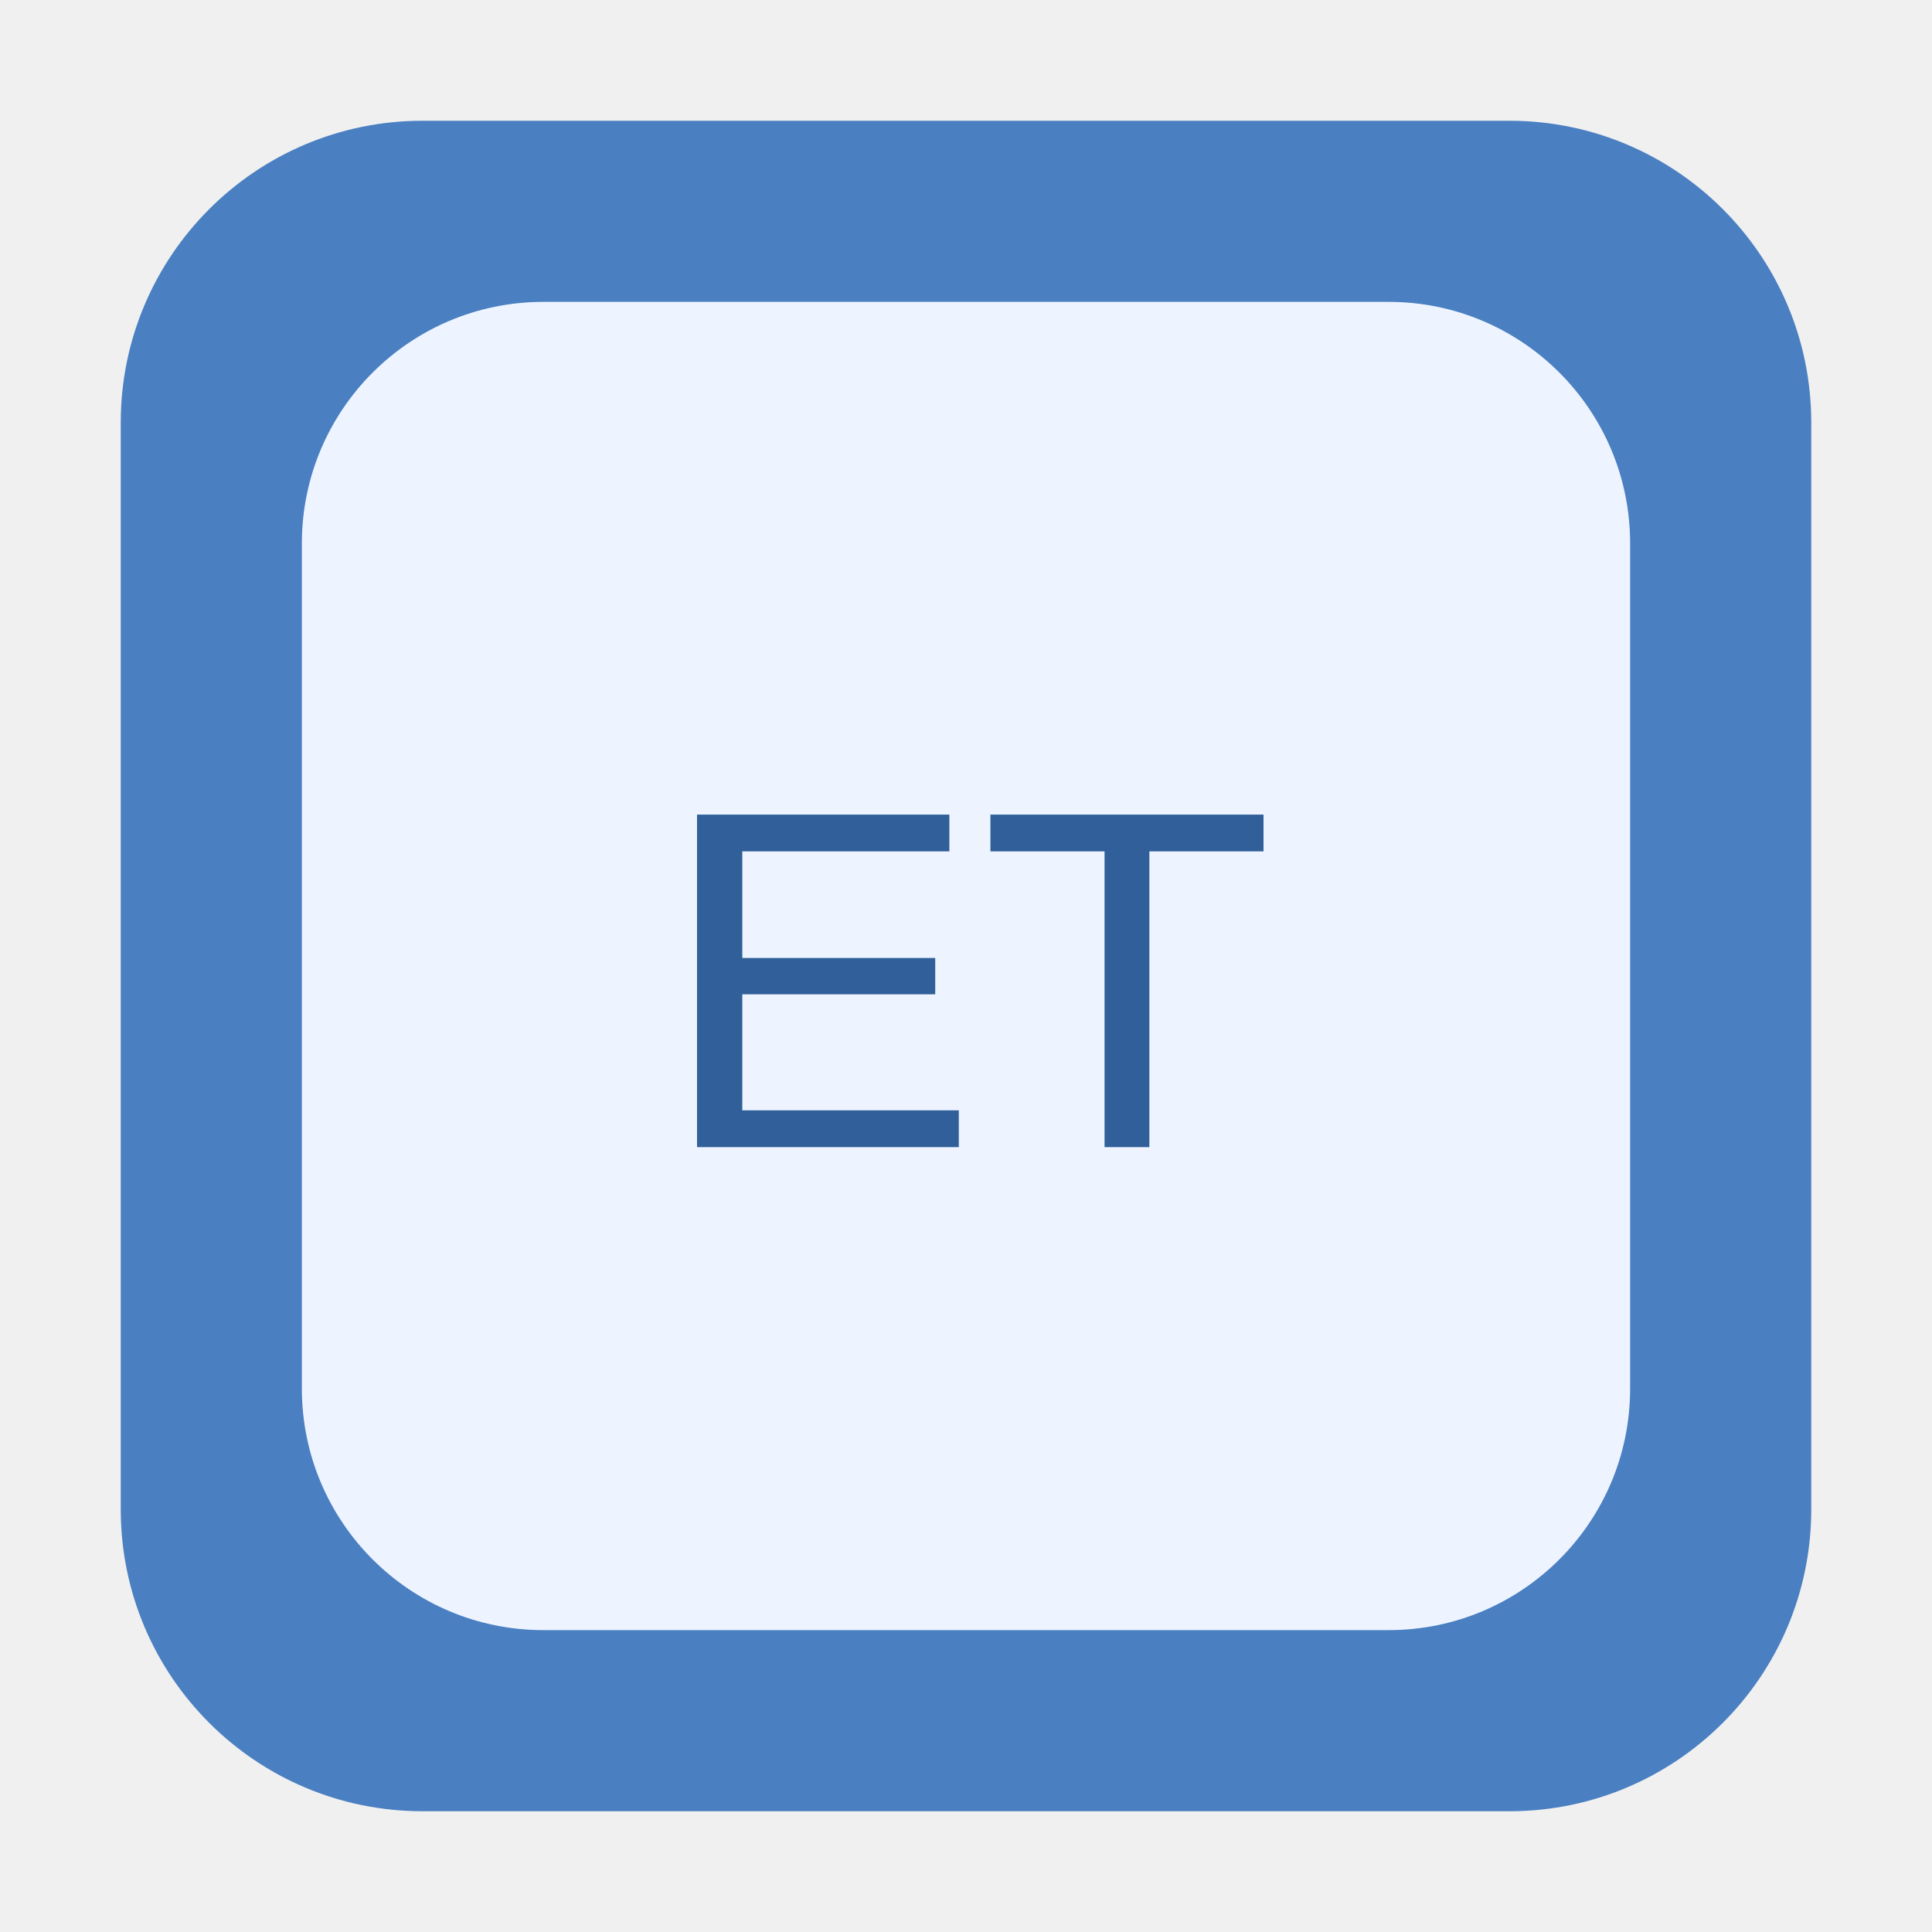
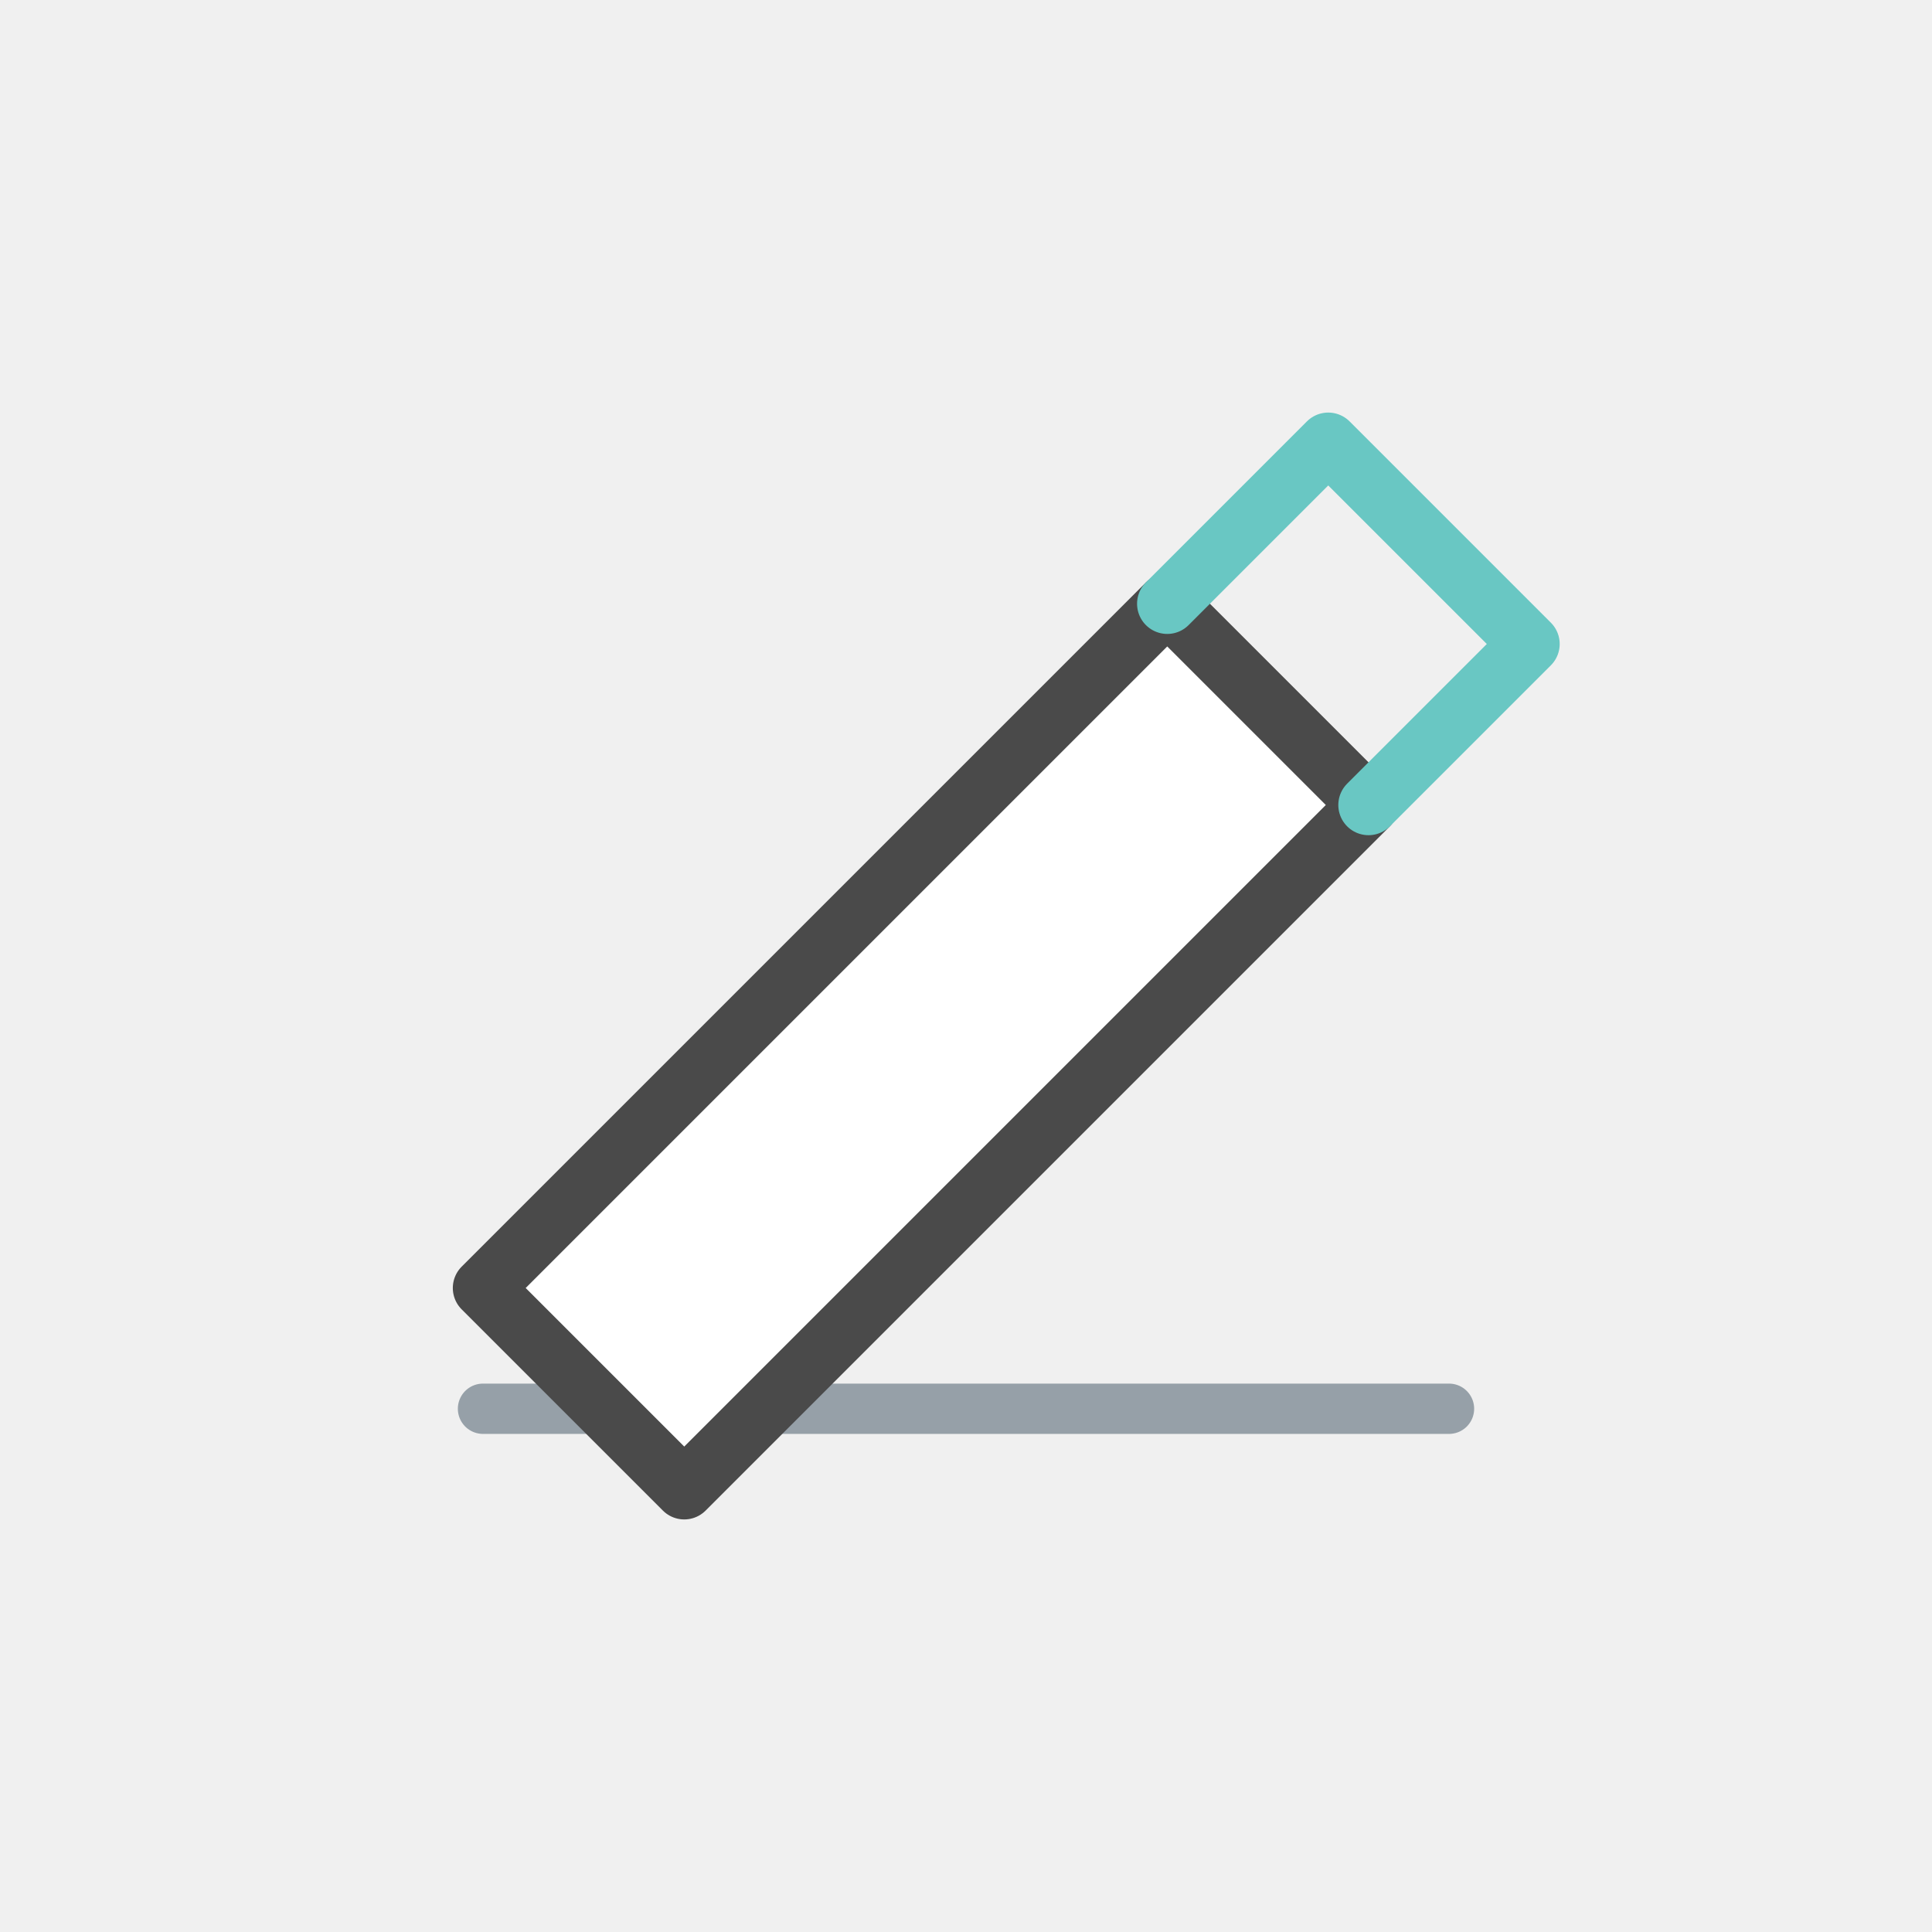
- <svg xmlns="http://www.w3.org/2000/svg" width="64" height="64" viewBox="0 0 64 64">
-   <rect x="4" y="4" width="56" height="56" rx="10" fill="#4a7fc1" />
-   <rect x="10" y="10" width="44" height="44" rx="8" fill="#eef4ff" />
-   <text x="32" y="38" text-anchor="middle" font-size="16" font-family="Arial" fill="#305f99">ET</text>
+ <svg xmlns="http://www.w3.org/2000/svg" width="96" height="96" viewBox="0 0 96 96" fill="none">
+   <defs>
+     <filter id="shadow" x="-20%" y="-20%" width="140%" height="140%">
+       <feDropShadow dx="0" dy="1" stdDeviation="1.2" flood-color="#00000022" />
+     </filter>
+   </defs>
+   <path d="M24 70 H72" stroke="#96a0a8" stroke-width="2.5" fill="none" stroke-linecap="round" stroke-linejoin="round" />
+   <path d="M24 64 L58 30 L68 40 L34 74 Z" stroke="#4a4a4a" stroke-width="3" fill="#fff" stroke-linecap="round" stroke-linejoin="round" />
+   <path d="M58 30 l8 -8 l10 10 l-8 8" stroke="#69c7c3" stroke-width="3" fill="none" stroke-linecap="round" stroke-linejoin="round" />
</svg>
